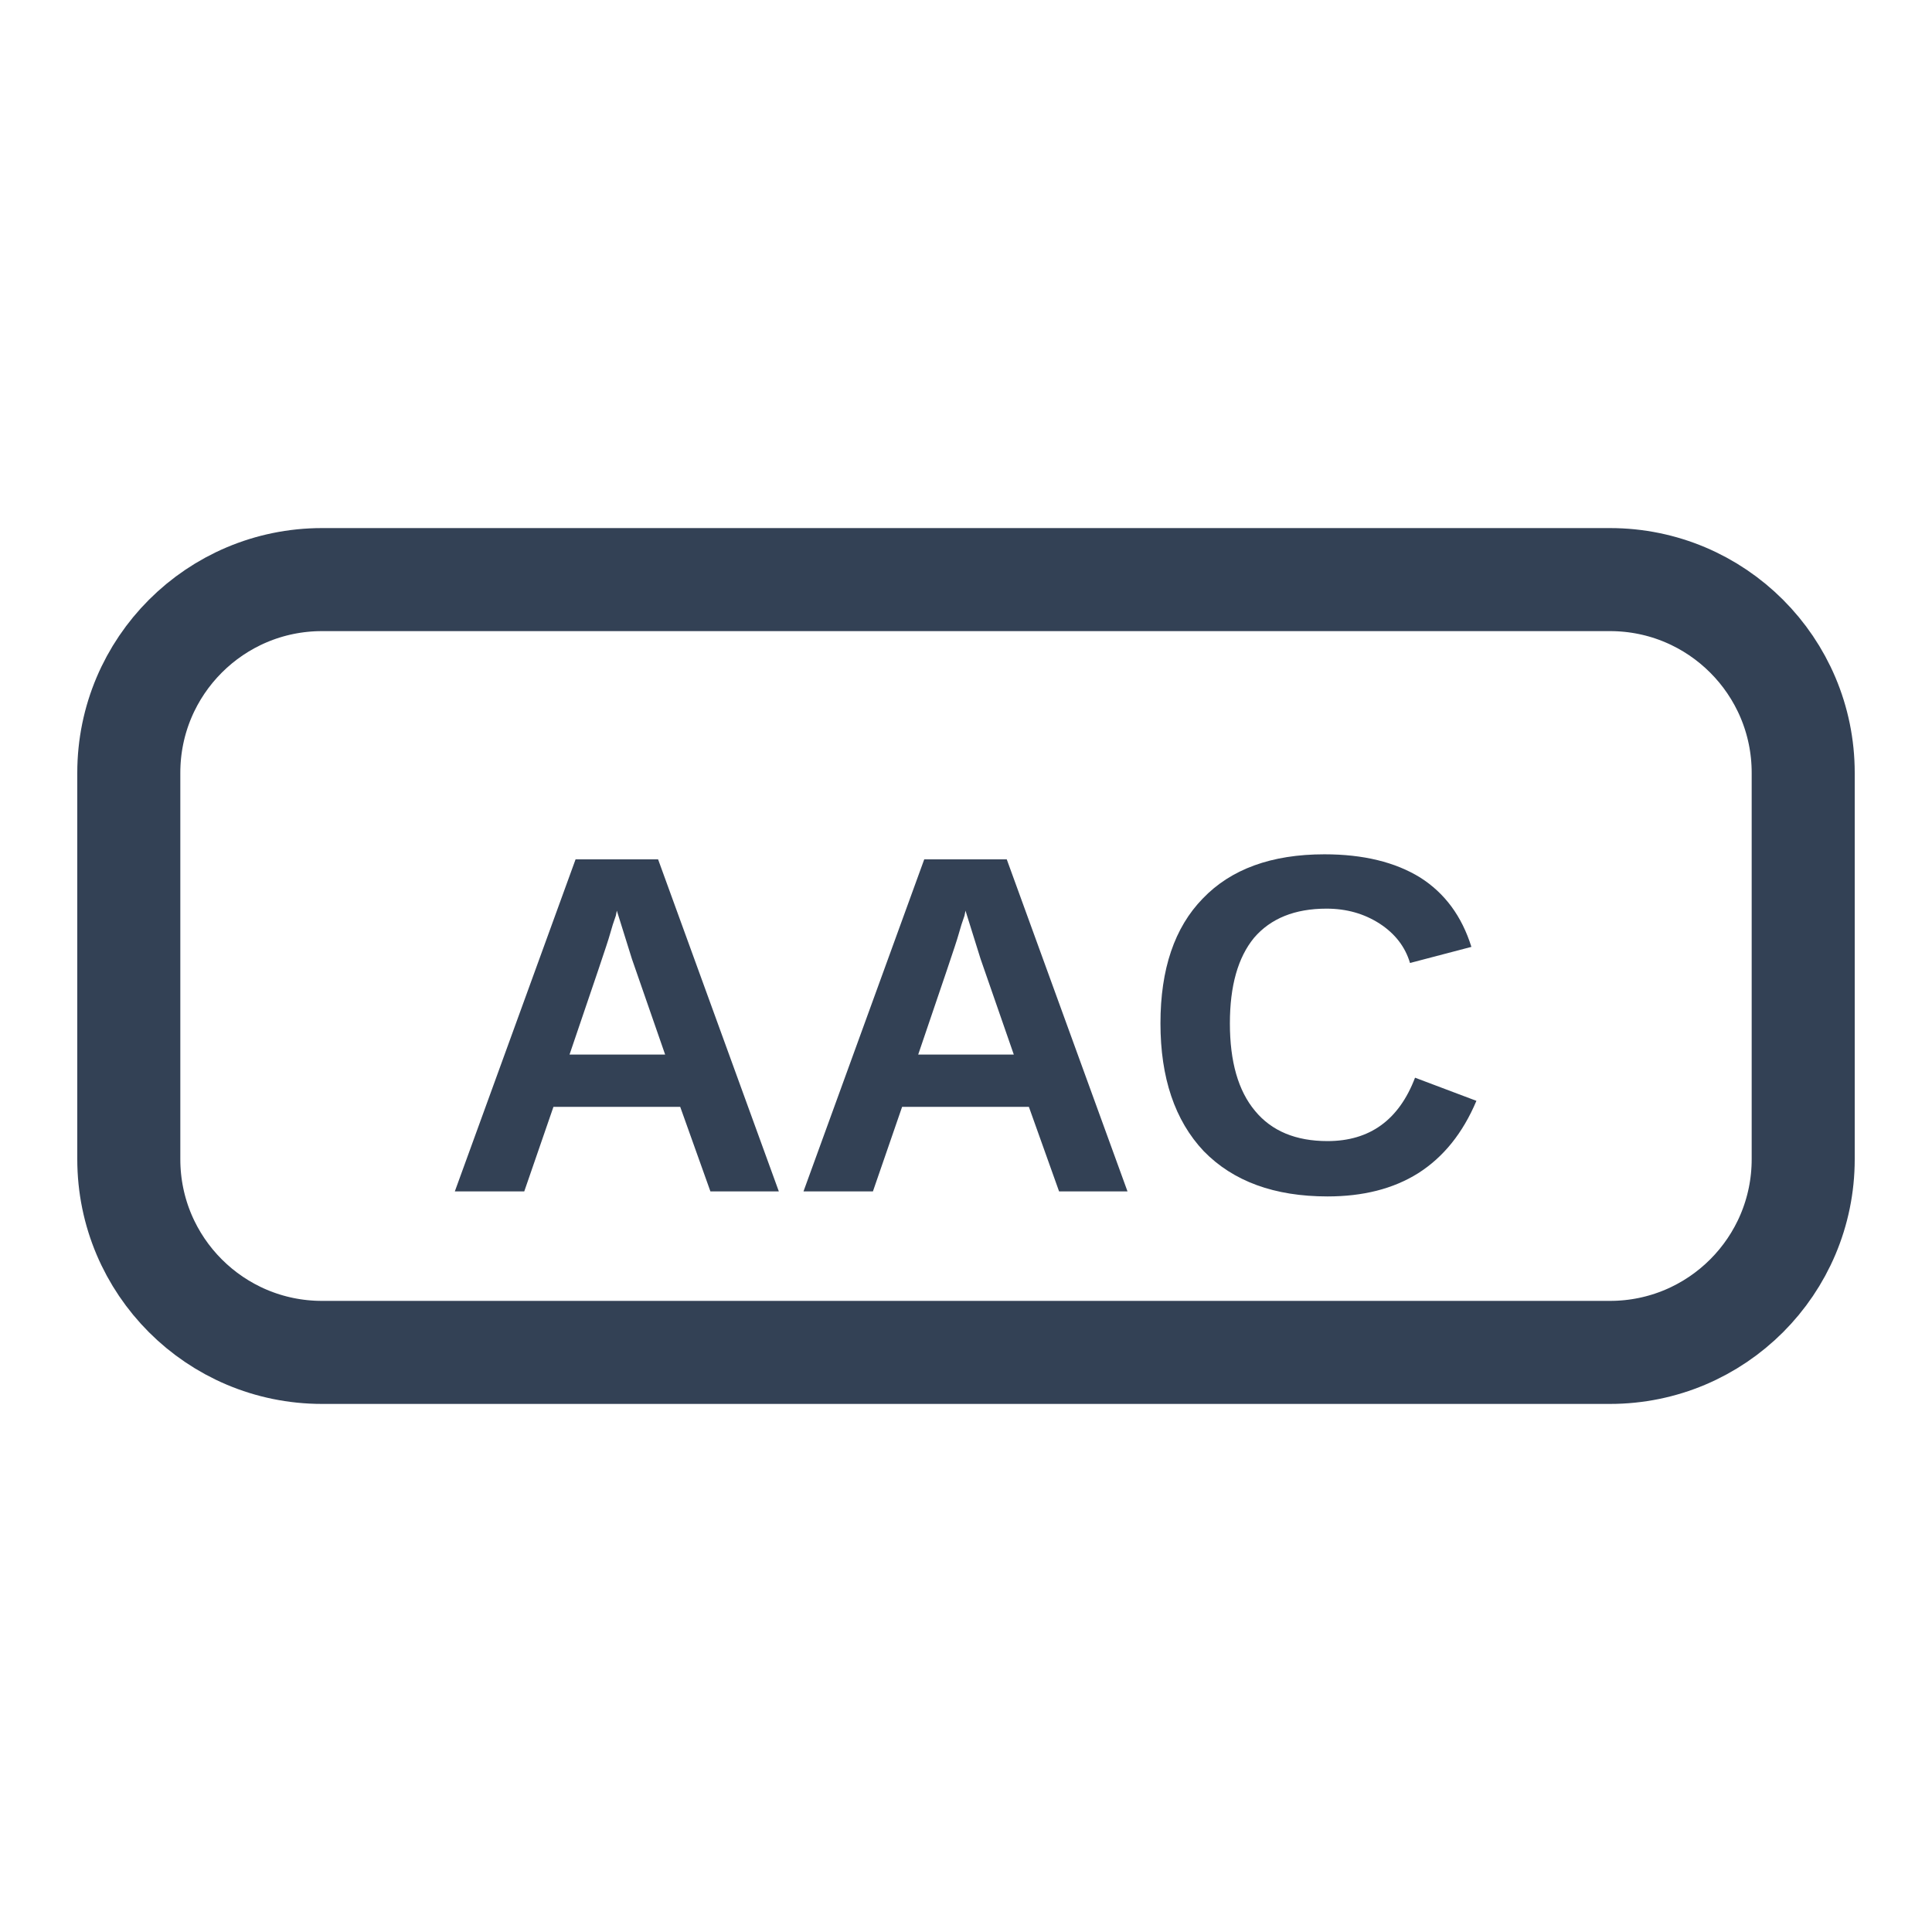
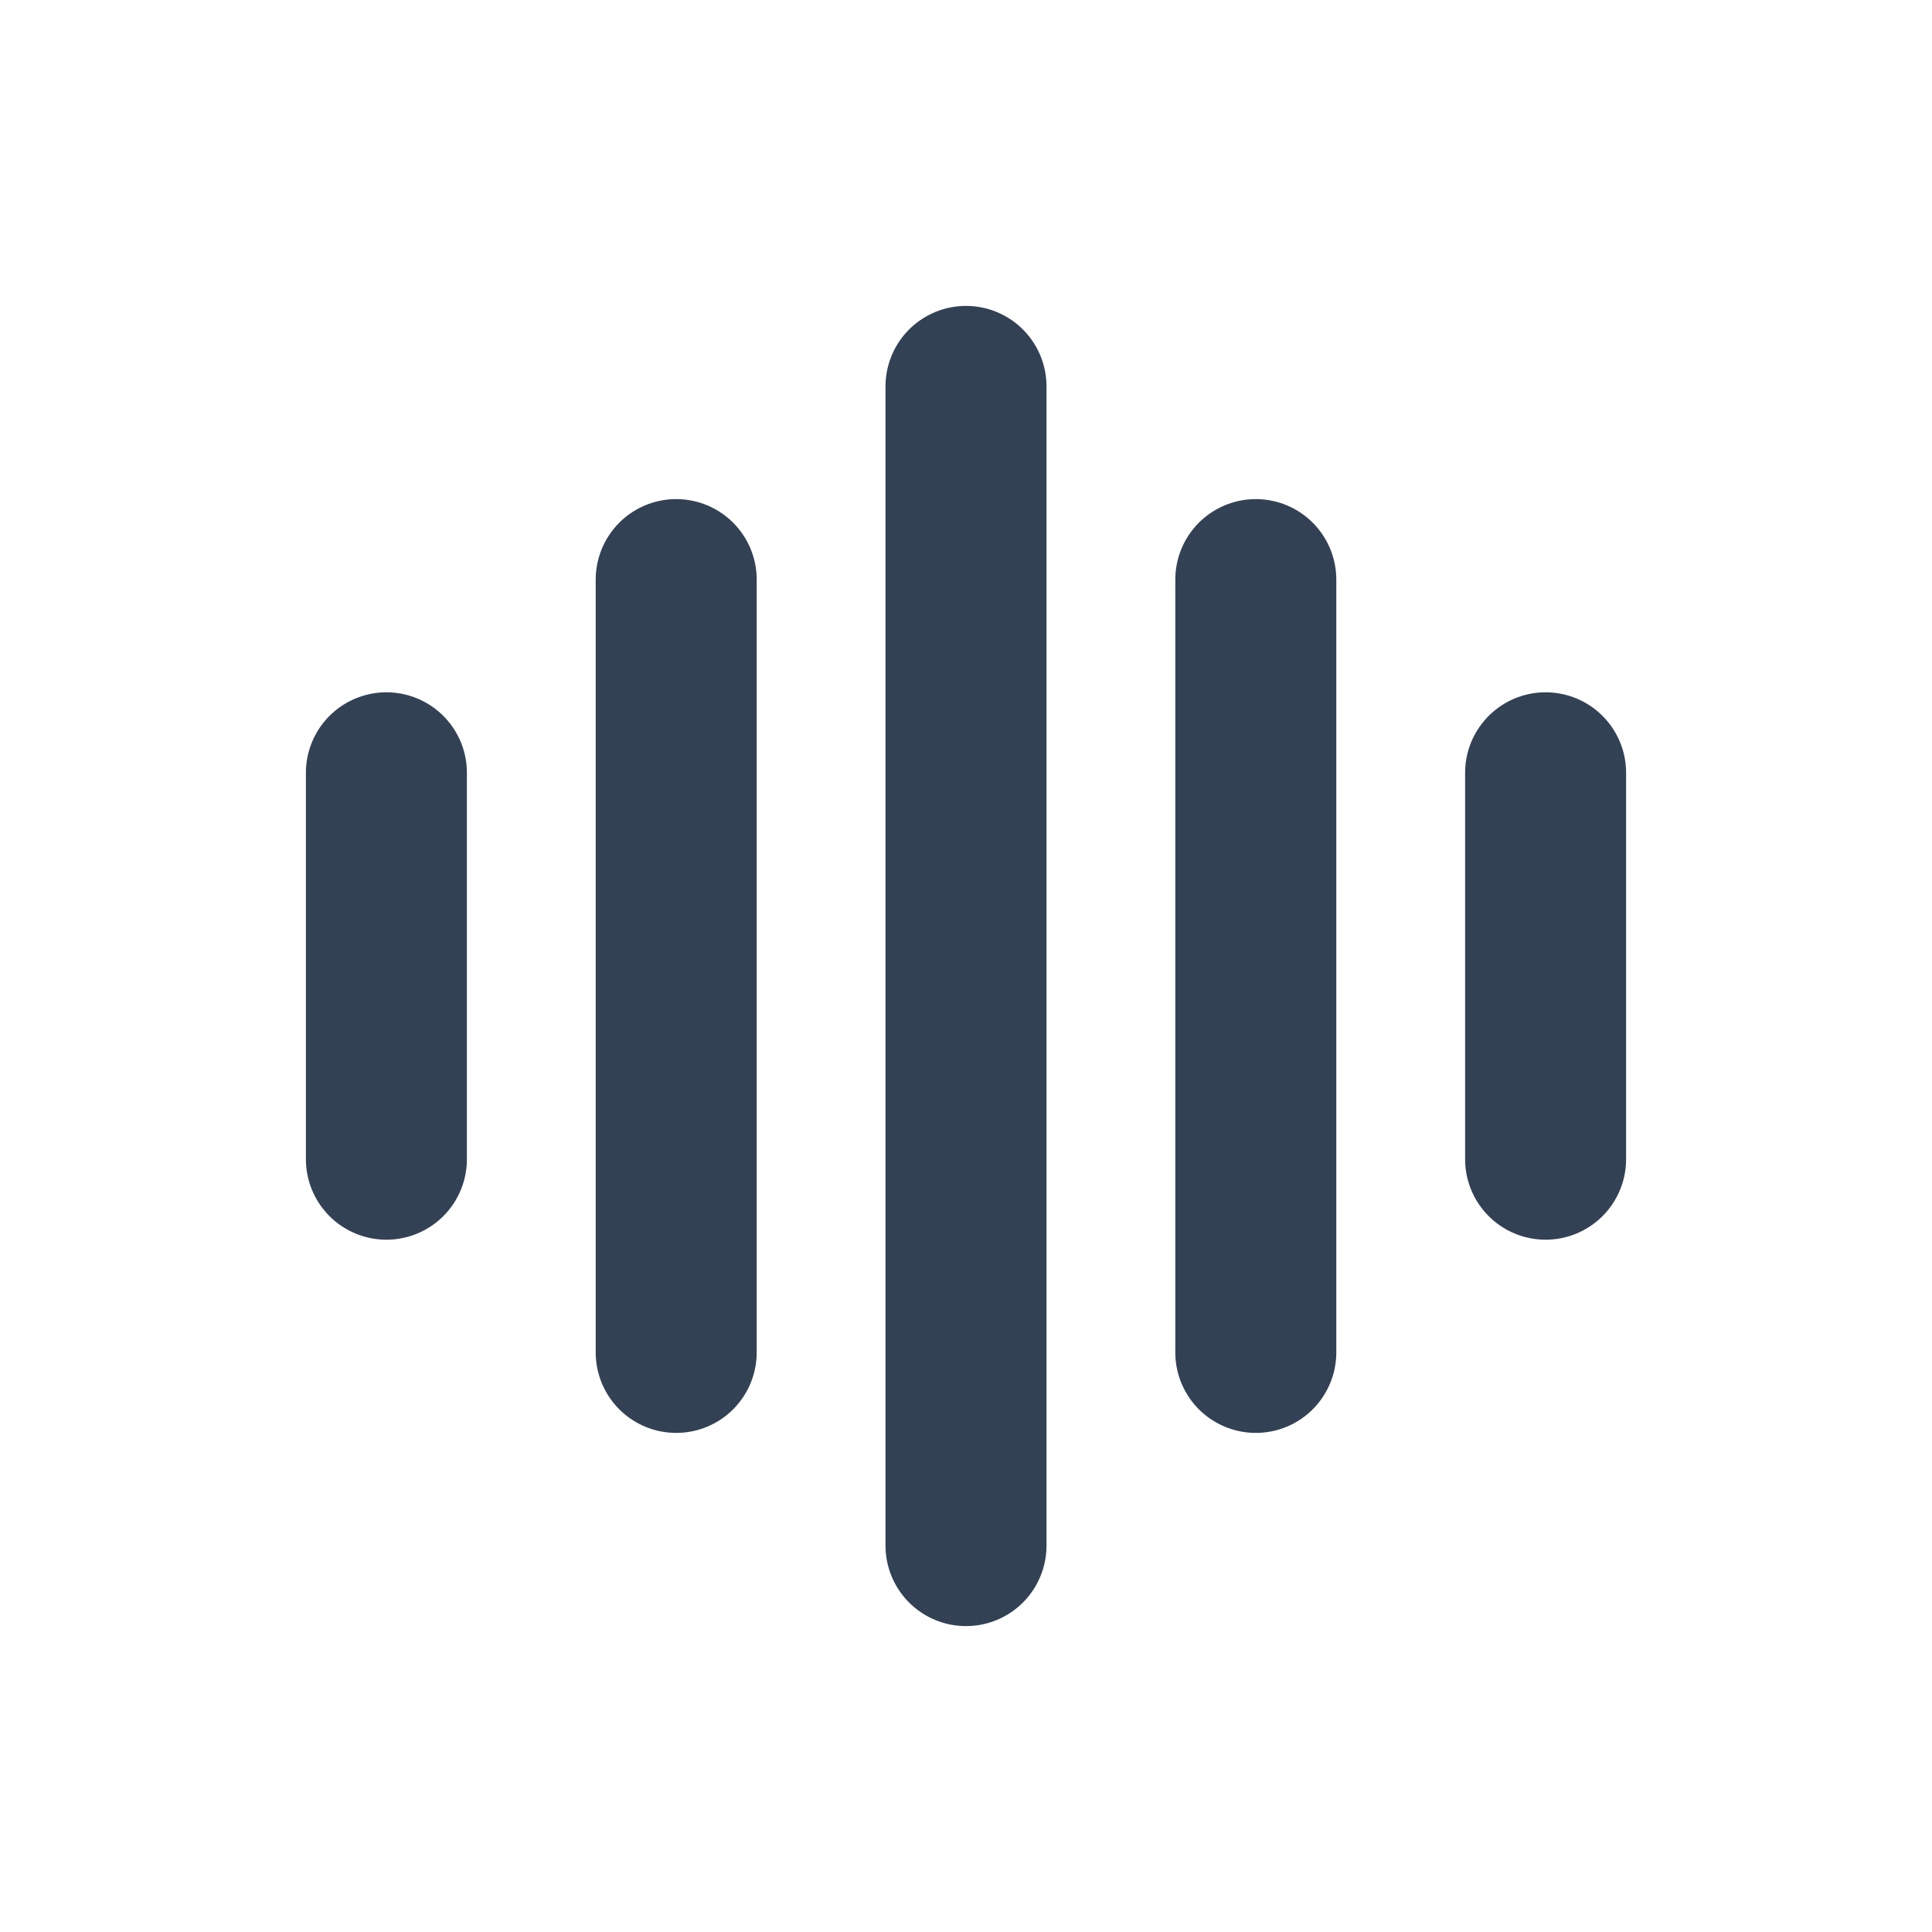
<svg xmlns="http://www.w3.org/2000/svg" viewBox="0 0 30 30" width="24" height="24">
-   <rect x="2" y="9" width="26" height="12" rx="3" fill="none" stroke="#334155" stroke-width="1.6" />
-   <text x="15" y="18.5" font-family="Liberation Sans, Adwaita Sans, sans-serif" font-size="7.5" font-weight="bold" text-anchor="middle" fill="#334155">AAC</text>
+   <line x1="6" y1="12" x2="6" y2="18" stroke="#334155" stroke-width="2.5" stroke-linecap="round" />
+   <line x1="10.5" y1="9" x2="10.5" y2="21" stroke="#334155" stroke-width="2.5" stroke-linecap="round" />
+   <line x1="15" y1="6" x2="15" y2="24" stroke="#334155" stroke-width="2.5" stroke-linecap="round" />
+   <line x1="19.5" y1="9" x2="19.5" y2="21" stroke="#334155" stroke-width="2.5" stroke-linecap="round" />
+   <line x1="24" y1="12" x2="24" y2="18" stroke="#334155" stroke-width="2.5" stroke-linecap="round" />
</svg>
